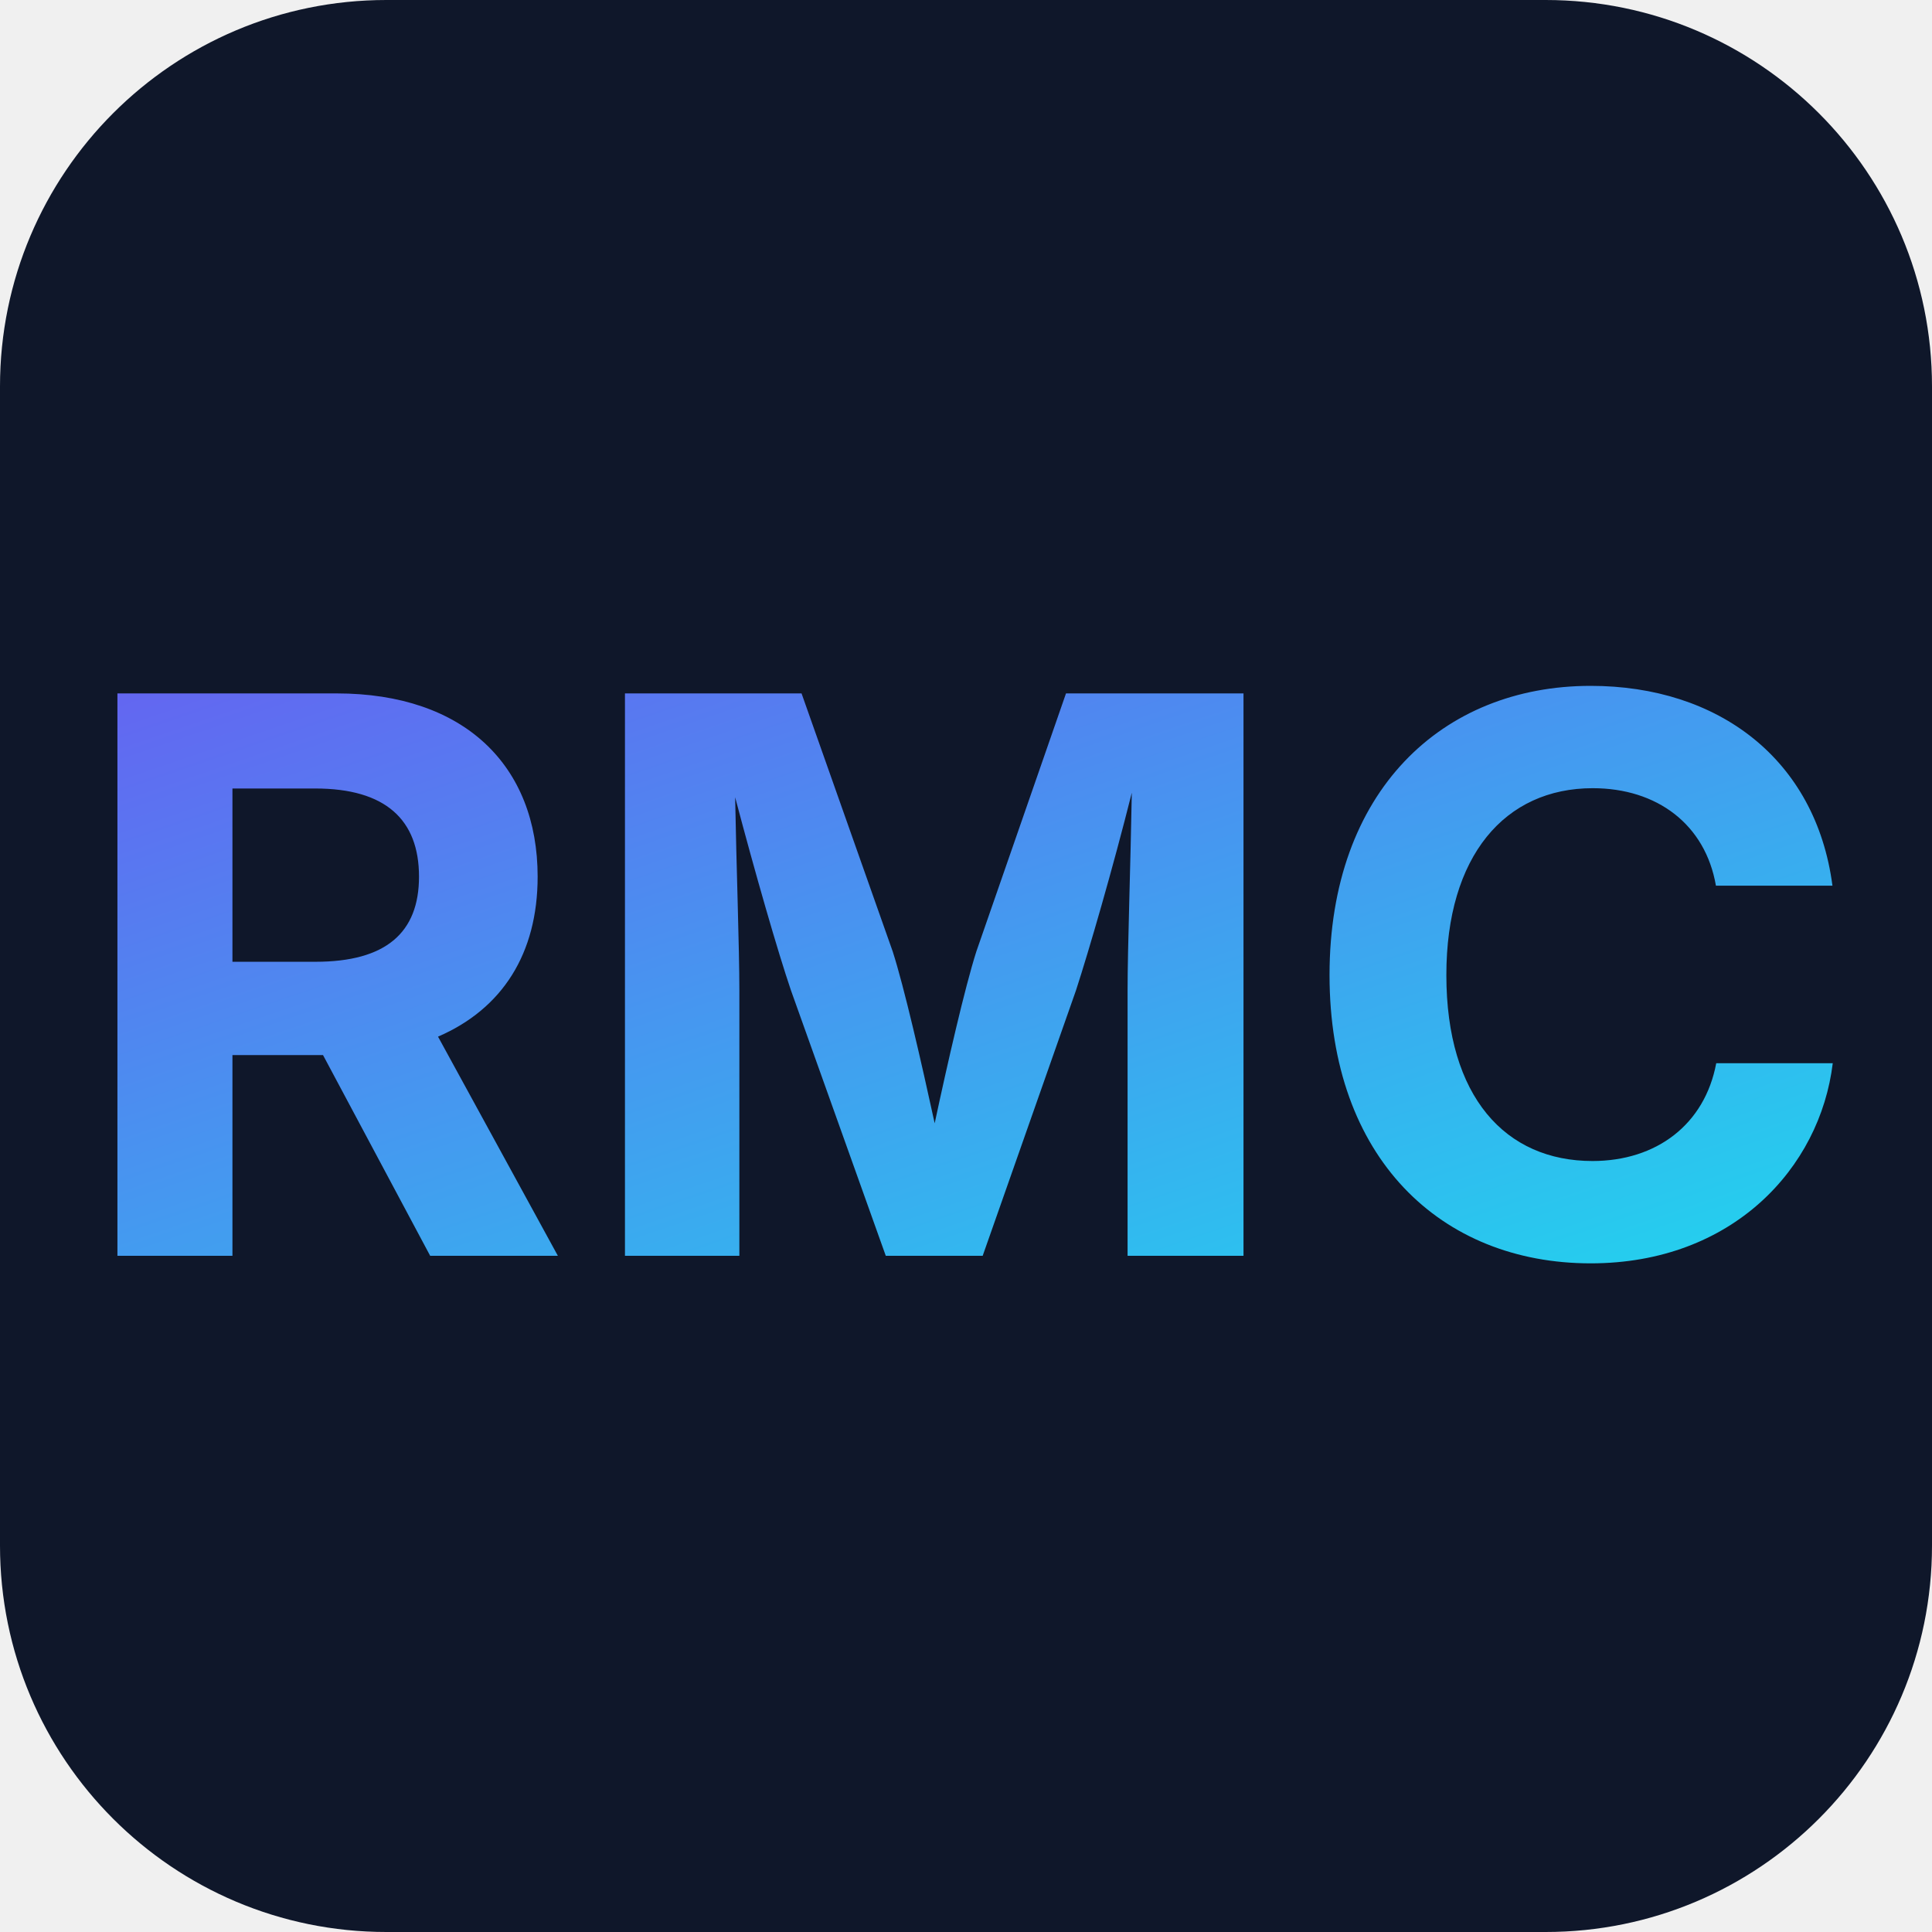
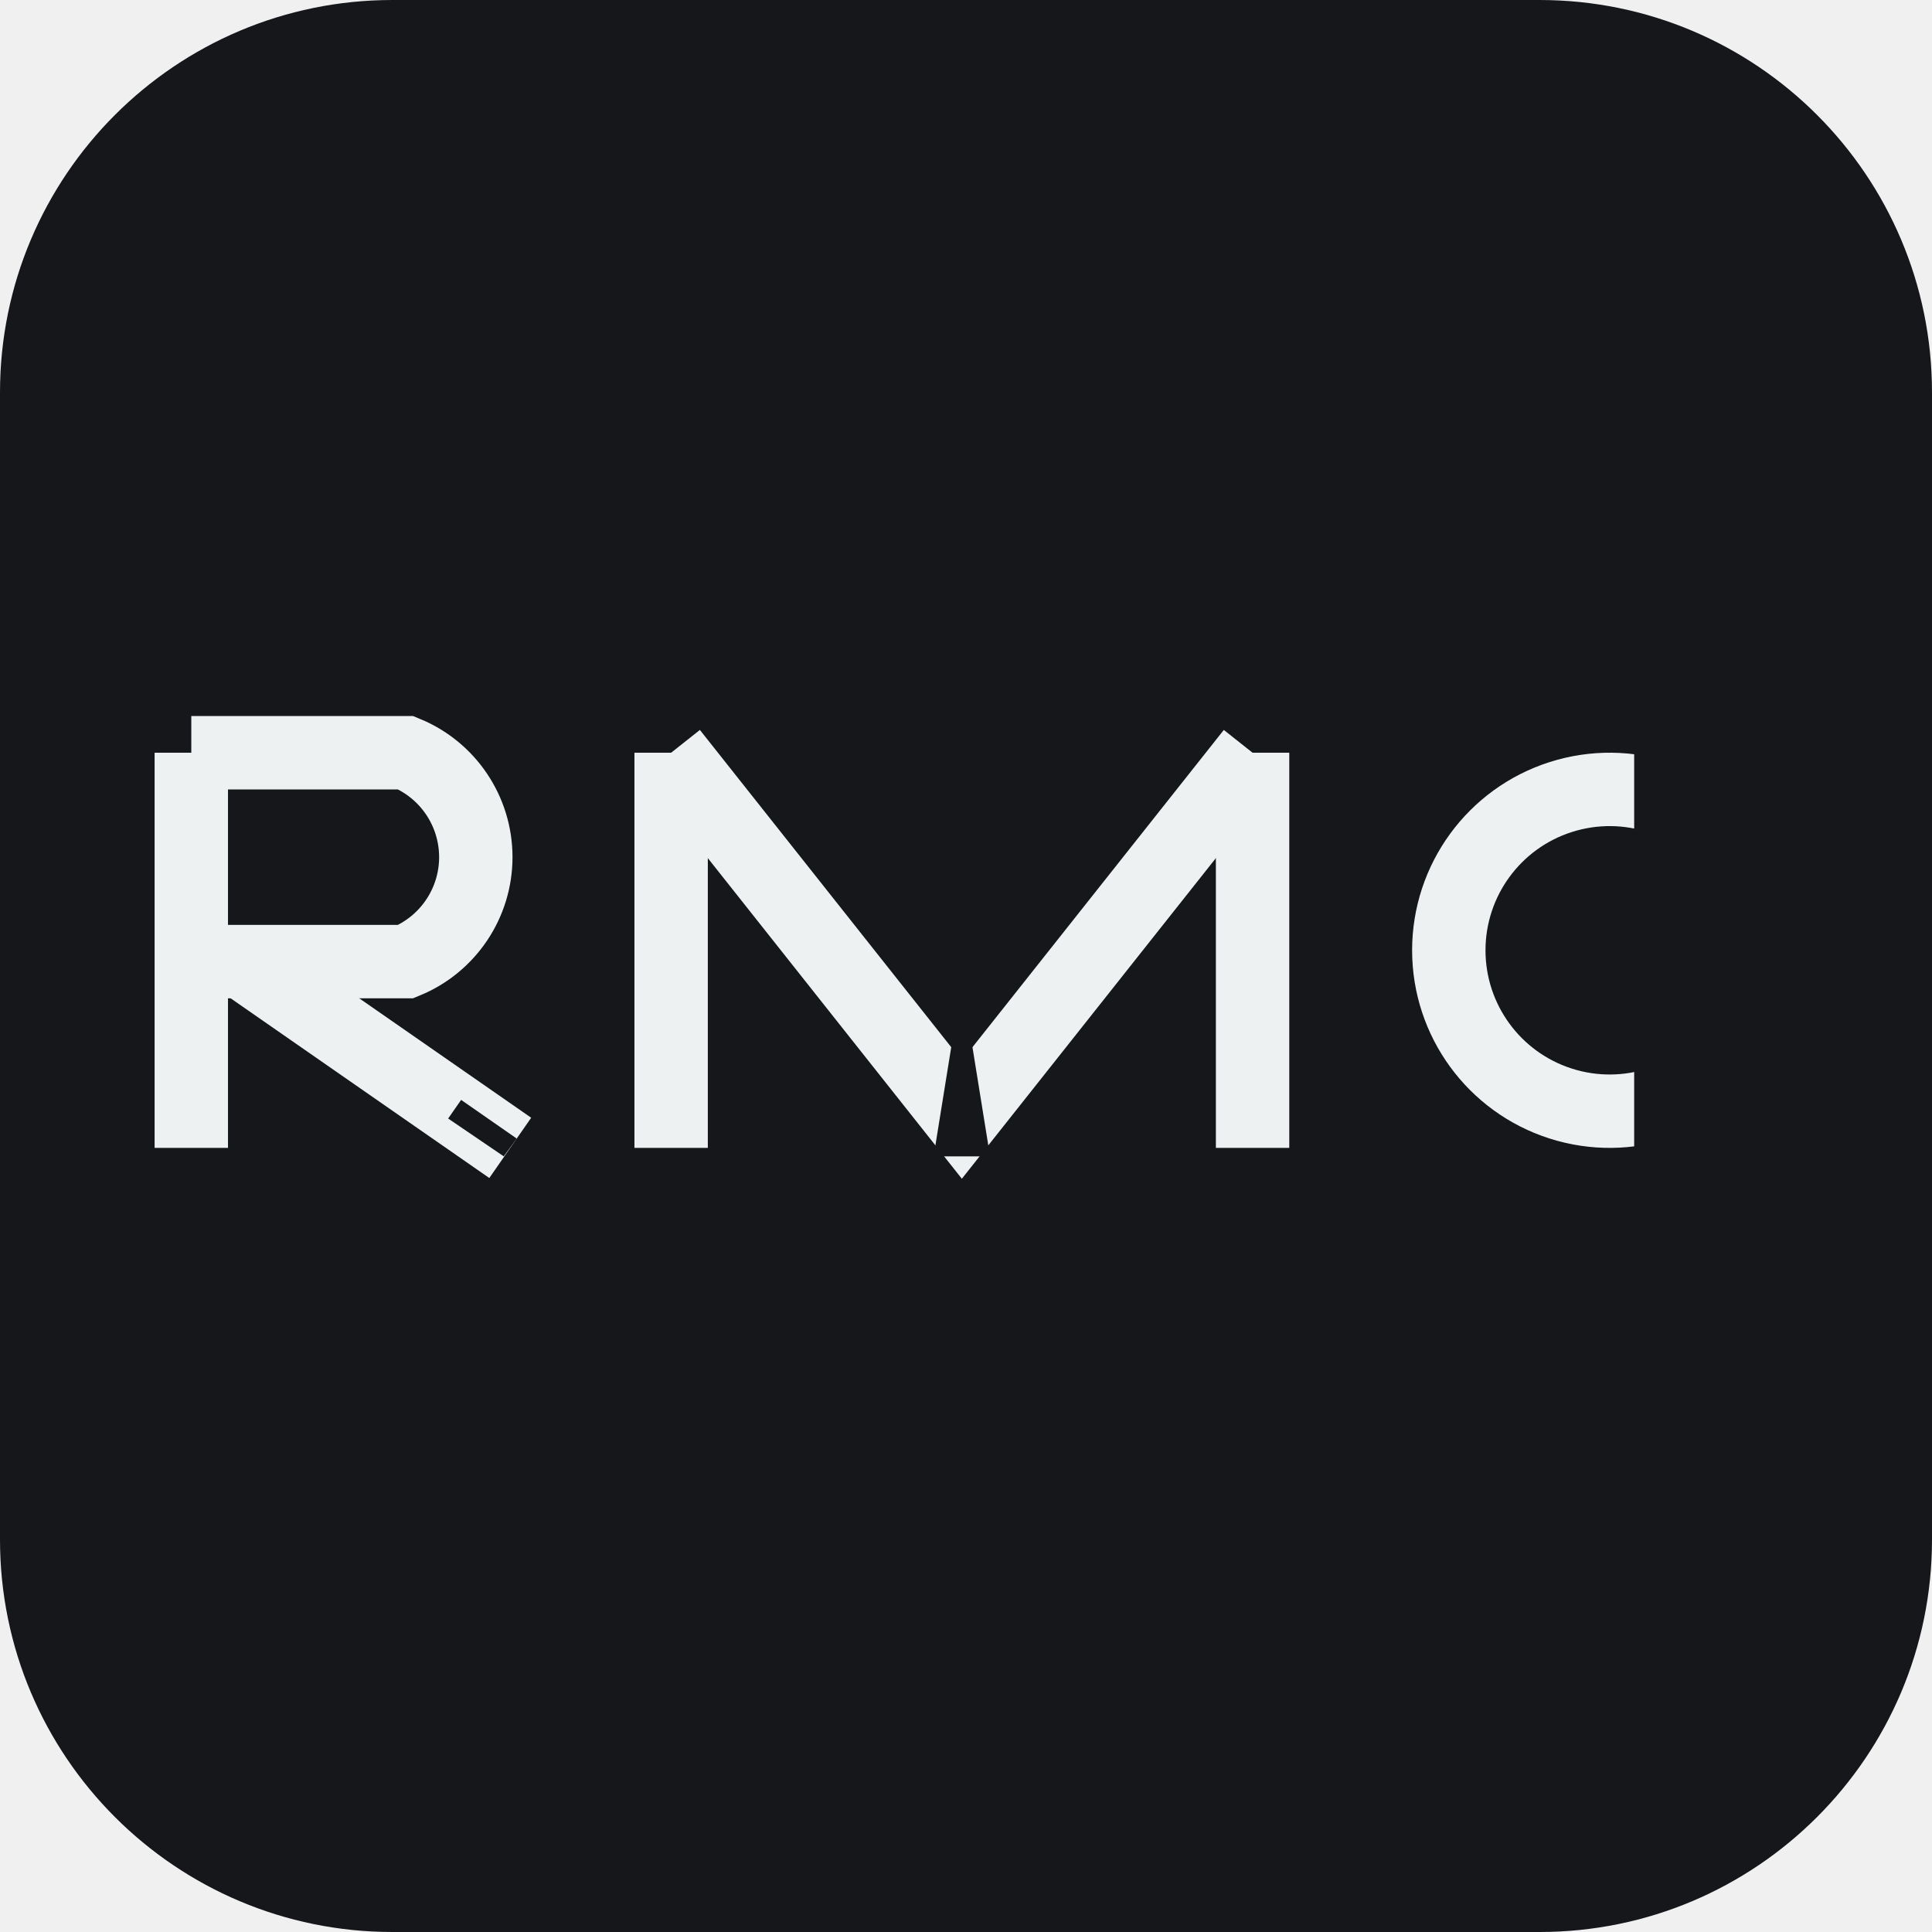
- <svg xmlns="http://www.w3.org/2000/svg" viewBox="0 0 100 100" fill="none">
+ <svg xmlns="http://www.w3.org/2000/svg" viewBox="0 0 512 512" width="512" height="512" role="img" aria-label="RMC">
  <defs>
-     <linearGradient id="gradient" x1="0%" y1="0%" x2="100%" y2="100%">
-       <stop offset="0%" style="stop-color:#6366f1" />
-       <stop offset="100%" style="stop-color:#22d3ee" />
-     </linearGradient>
+     <mask id="cutf" maskUnits="userSpaceOnUse">
+       <rect x="0" y="0" width="720" height="210" fill="white" />
+       <path d="M315,178 L325,116 L335,178 Z" fill="black" />
+       <path d="M162.7,178 L143,164.6 L147.6,158 L167.3,171.7 Z" fill="black" />
+     </mask>
  </defs>
-   <rect width="100" height="100" rx="20" fill="#0f172a" />
-   <text x="50" y="65" font-family="system-ui, -apple-system, sans-serif" font-size="40" font-weight="bold" fill="url(#gradient)" text-anchor="middle">RMC</text>
+   <rect x="0" y="0" width="512" height="512" rx="104" fill="#15171a" />
+   <g transform="translate(11.8,173.3) scale(0.748)">
+     <g mask="url(#cutf)" fill="none" stroke="#eef1f2" stroke-width="26" stroke-linecap="butt" stroke-linejoin="miter" stroke-miterlimit="14">
+       <path d="M52,35 V175" />
+       <path d="M52,35 H128 A40,40 0 0 1 128,109 H52" />
+       <path d="M70,109 L165,175" />
+       <path d="M222,35 V175" />
+       <path d="M428,35 V175" />
+       <path d="M222,35 L325,165 L428,35" />
+       <path d="M601,72 A57,57 0 1 0 601,138" />
+     </g>
+   </g>
</svg>
